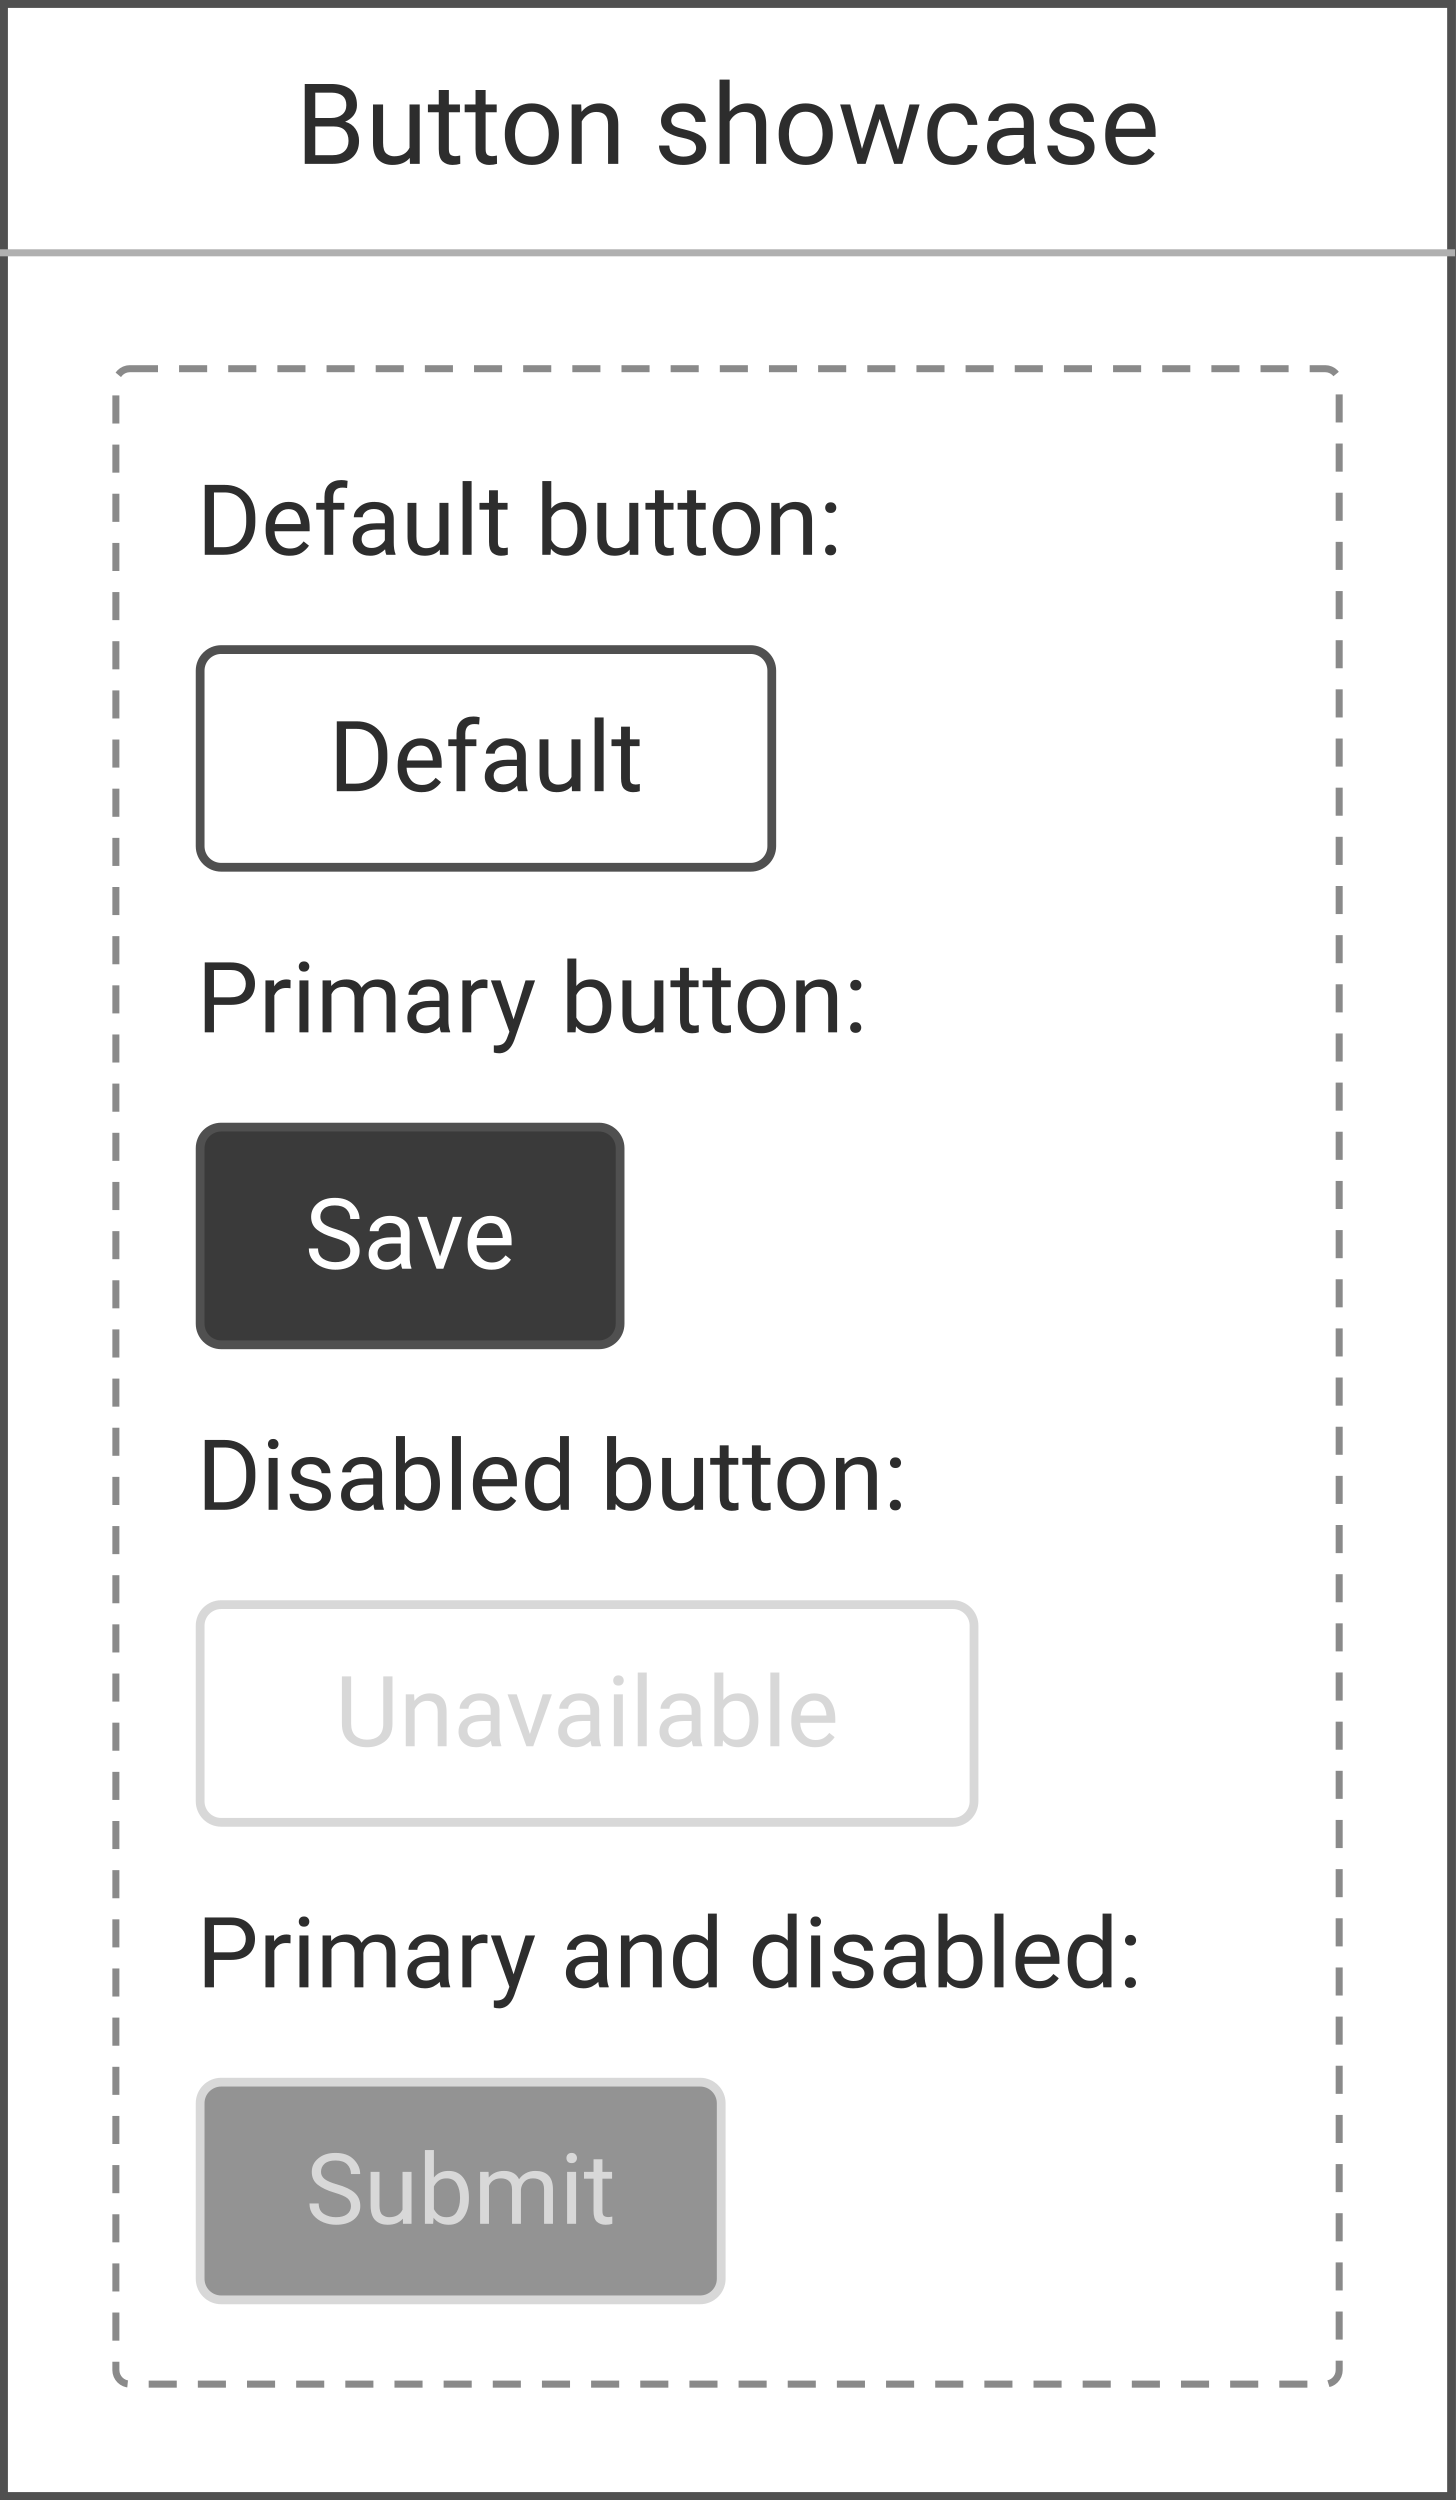
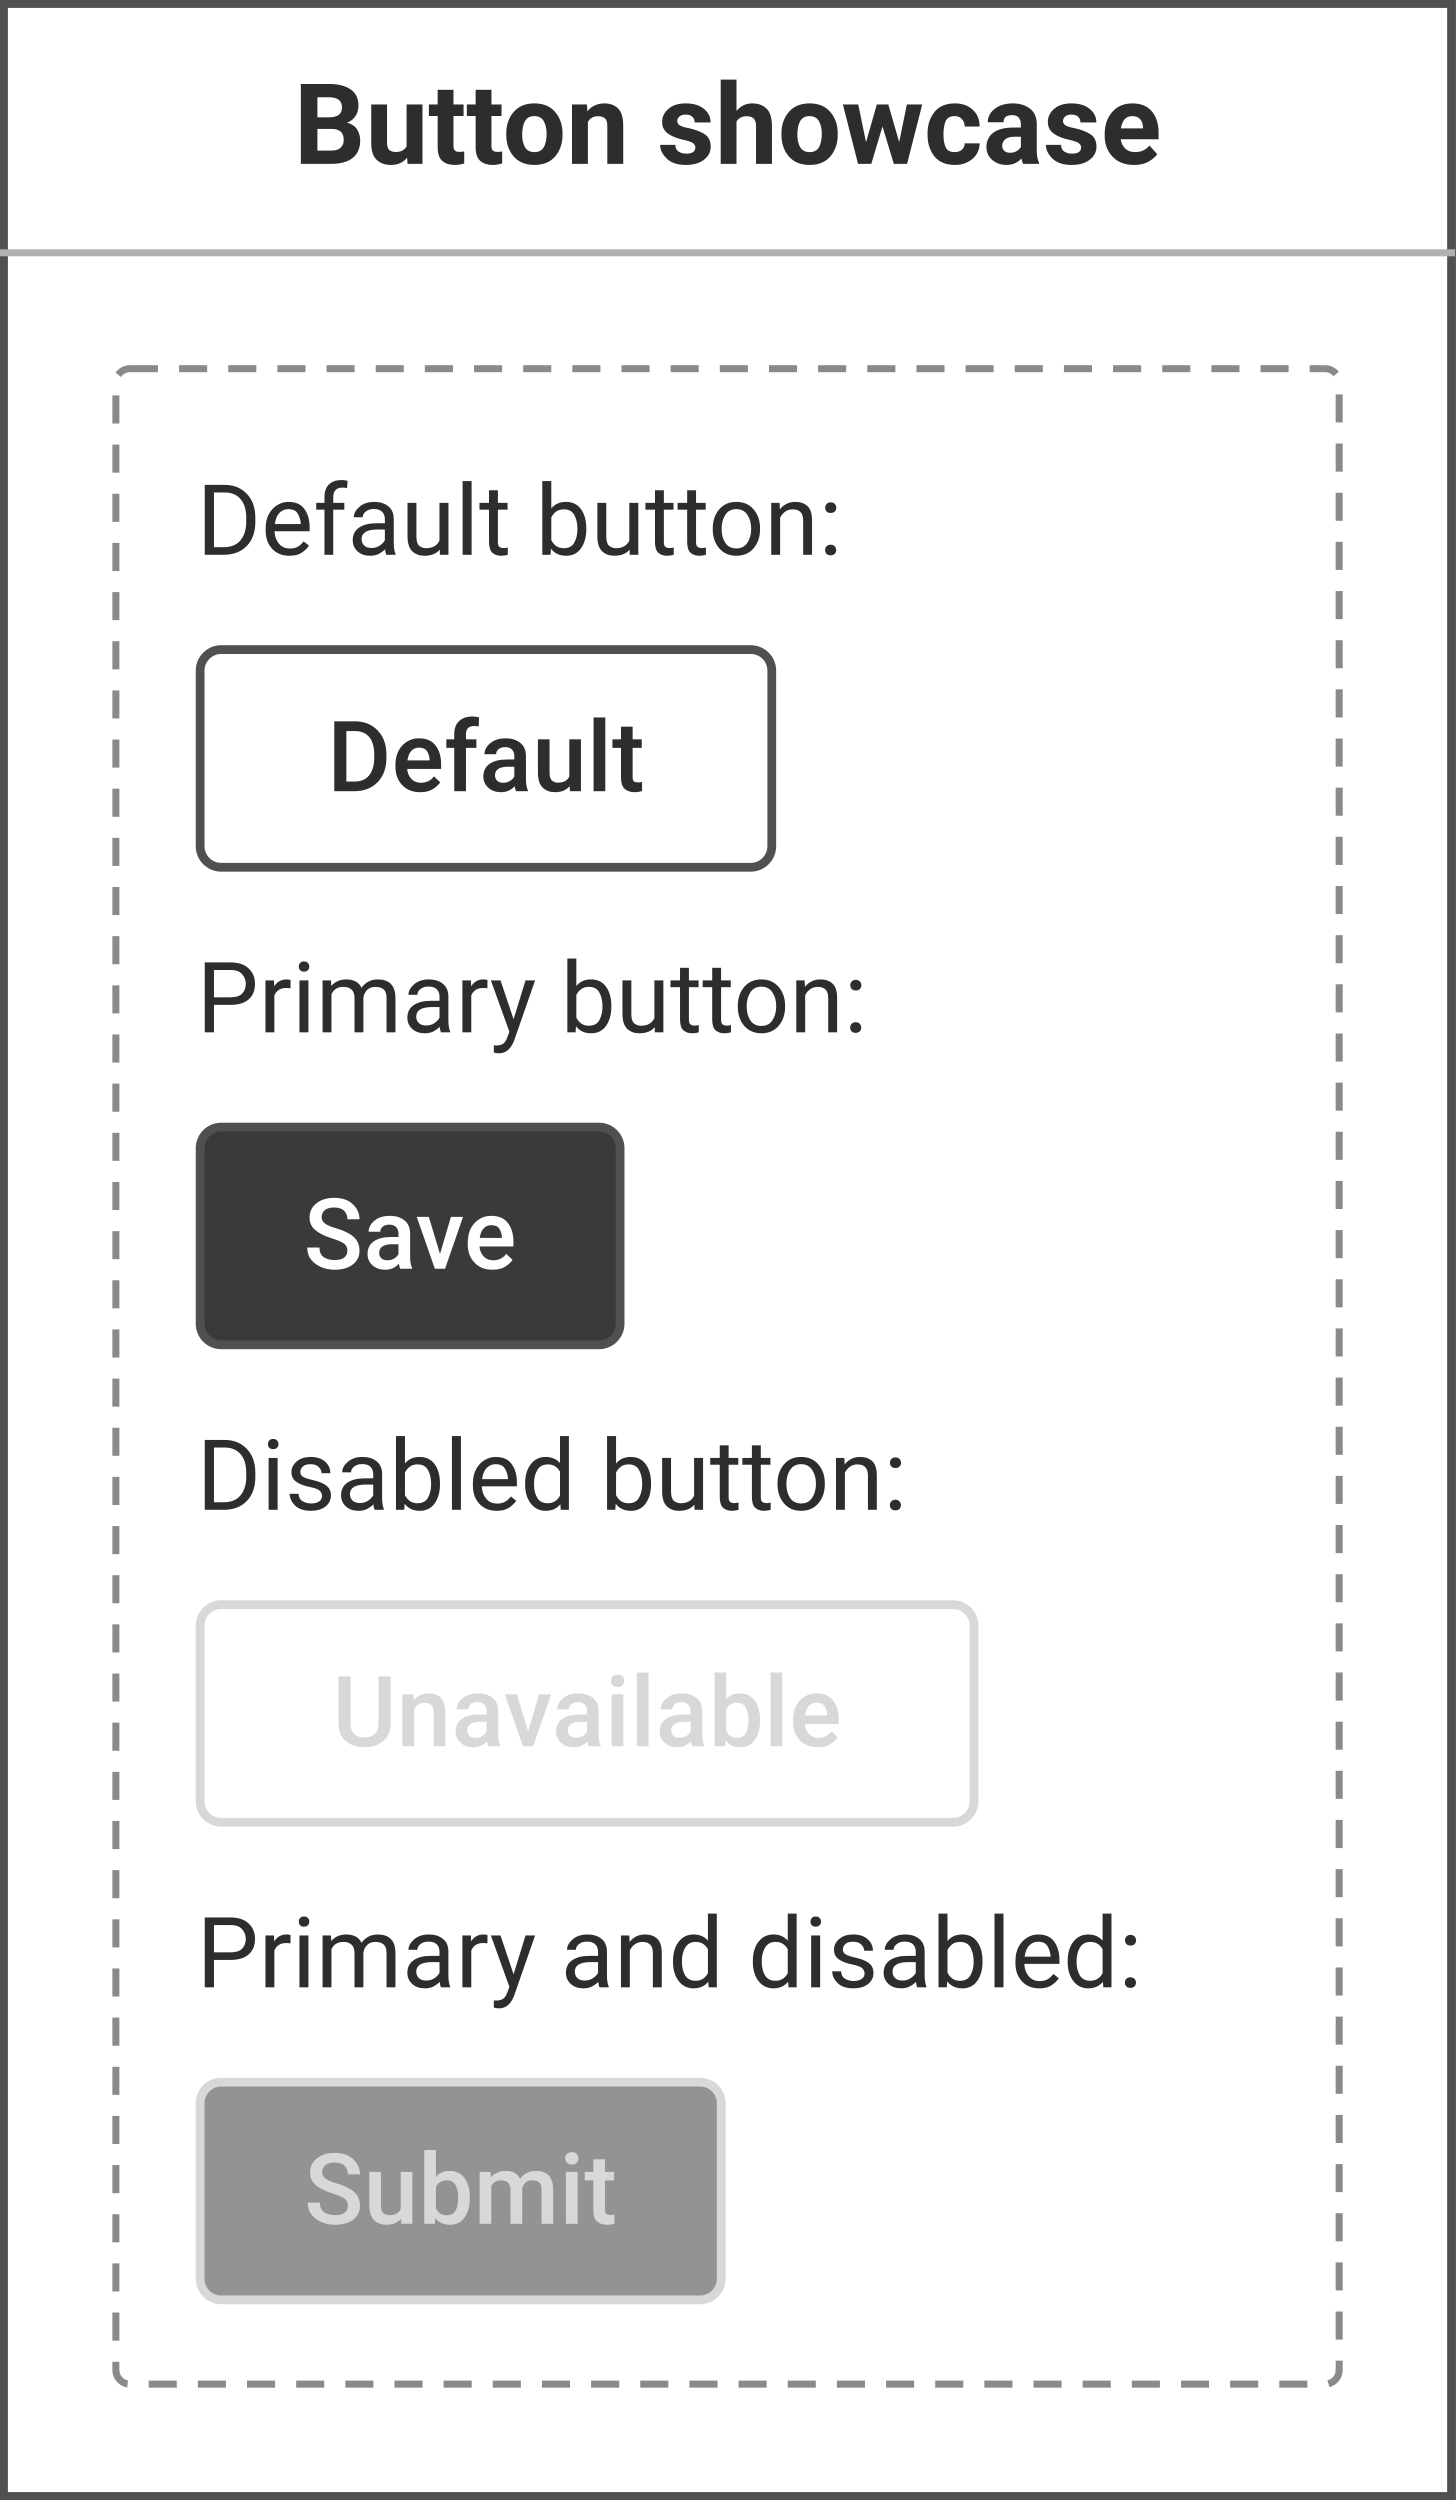
<svg xmlns="http://www.w3.org/2000/svg" width="207.2" height="356" viewBox="0 0 207.2 356" font-family="system-ui, -apple-system, &quot;Segoe UI&quot;, Roboto, sans-serif" font-size="14">
  <rect x="0" y="0" width="207.2" height="356" fill="#ffffff" />
  <rect x="0.5" y="0.5" width="206.2" height="355" fill="none" stroke="#505050" stroke-width="1.25" />
  <line x1="0" y1="36" x2="207.2" y2="36" stroke="#b0b0b0" stroke-width="1" />
-   <text x="103.6" y="23.333" text-anchor="middle" font-size="16" fill="#2d2d2d">Button showcase</text>
+   <text x="103.6" y="23.333" text-anchor="middle" font-size="16" font-weight="600" fill="#2d2d2d">Button showcase</text>
  <rect x="16.5" y="52.5" width="174.2" height="287" fill="none" stroke="#8a8a8a" stroke-width="1" stroke-dasharray="4 3" rx="2" />
  <text x="28" y="79" fill="#2d2d2d">Default button:</text>
  <g opacity="1">
    <rect x="28.5" y="92.5" width="81.4" height="31" fill="#ffffff" stroke="#505050" stroke-width="1.25" rx="3" />
-     <text x="69.2" y="112.667" text-anchor="middle" fill="#2d2d2d">Default</text>
+     <text x="69.2" y="112.667" text-anchor="middle" font-weight="500" fill="#2d2d2d">Default</text>
  </g>
  <text x="28" y="147" fill="#2d2d2d">Primary button:</text>
  <g opacity="1">
    <rect x="28.5" y="160.5" width="59.8" height="31" fill="#3a3a3a" stroke="#505050" stroke-width="1.25" rx="3" />
-     <text x="58.4" y="180.667" text-anchor="middle" fill="#ffffff">Save</text>
+     <text x="58.4" y="180.667" text-anchor="middle" font-weight="500" fill="#ffffff">Save</text>
  </g>
  <text x="28" y="215" fill="#2d2d2d">Disabled button:</text>
  <g opacity="0.55">
    <rect x="28.5" y="228.5" width="110.2" height="31" fill="#ffffff" stroke="#b8b8b8" stroke-width="1.25" rx="3" />
-     <text x="83.6" y="248.667" text-anchor="middle" fill="#b8b8b8">Unavailable</text>
+     <text x="83.6" y="248.667" text-anchor="middle" font-weight="500" fill="#b8b8b8">Unavailable</text>
  </g>
  <text x="28" y="283" fill="#2d2d2d">Primary and disabled:</text>
  <g opacity="0.55">
    <rect x="28.5" y="296.5" width="74.2" height="31" fill="#3a3a3a" stroke="#b8b8b8" stroke-width="1.25" rx="3" />
-     <text x="65.6" y="316.667" text-anchor="middle" fill="#b8b8b8">Submit</text>
+     <text x="65.6" y="316.667" text-anchor="middle" font-weight="500" fill="#b8b8b8">Submit</text>
  </g>
</svg>
